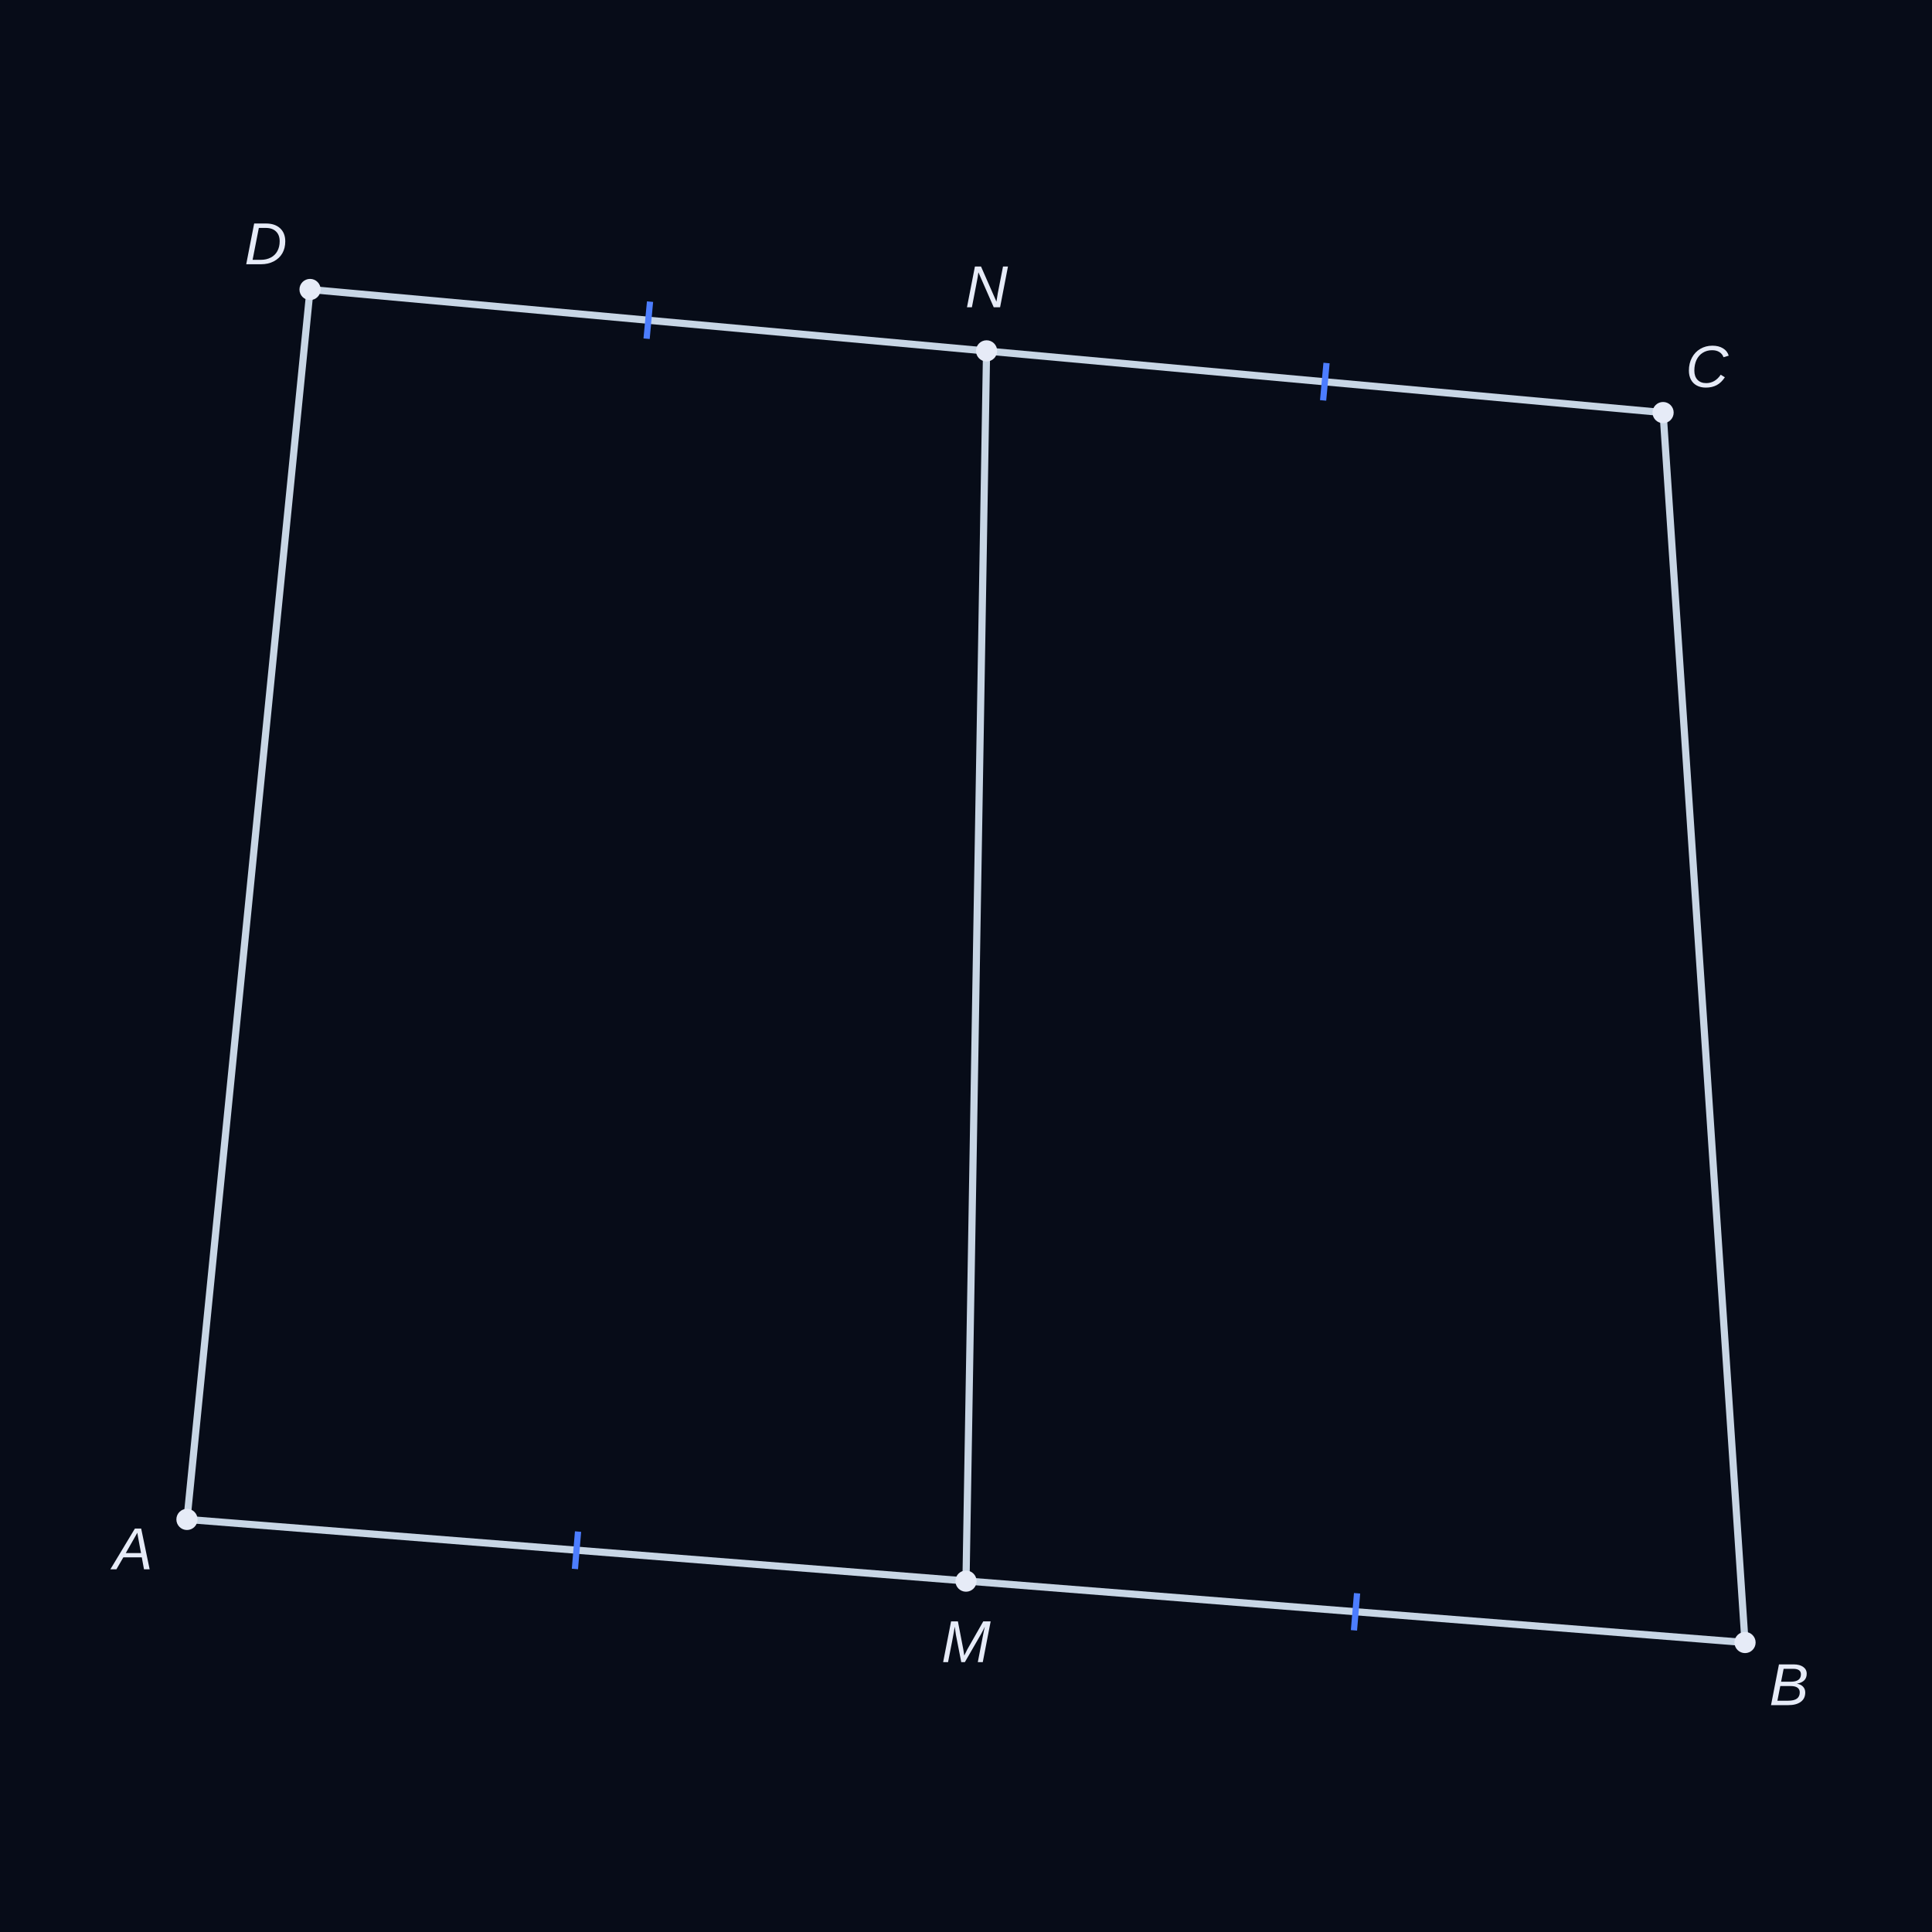
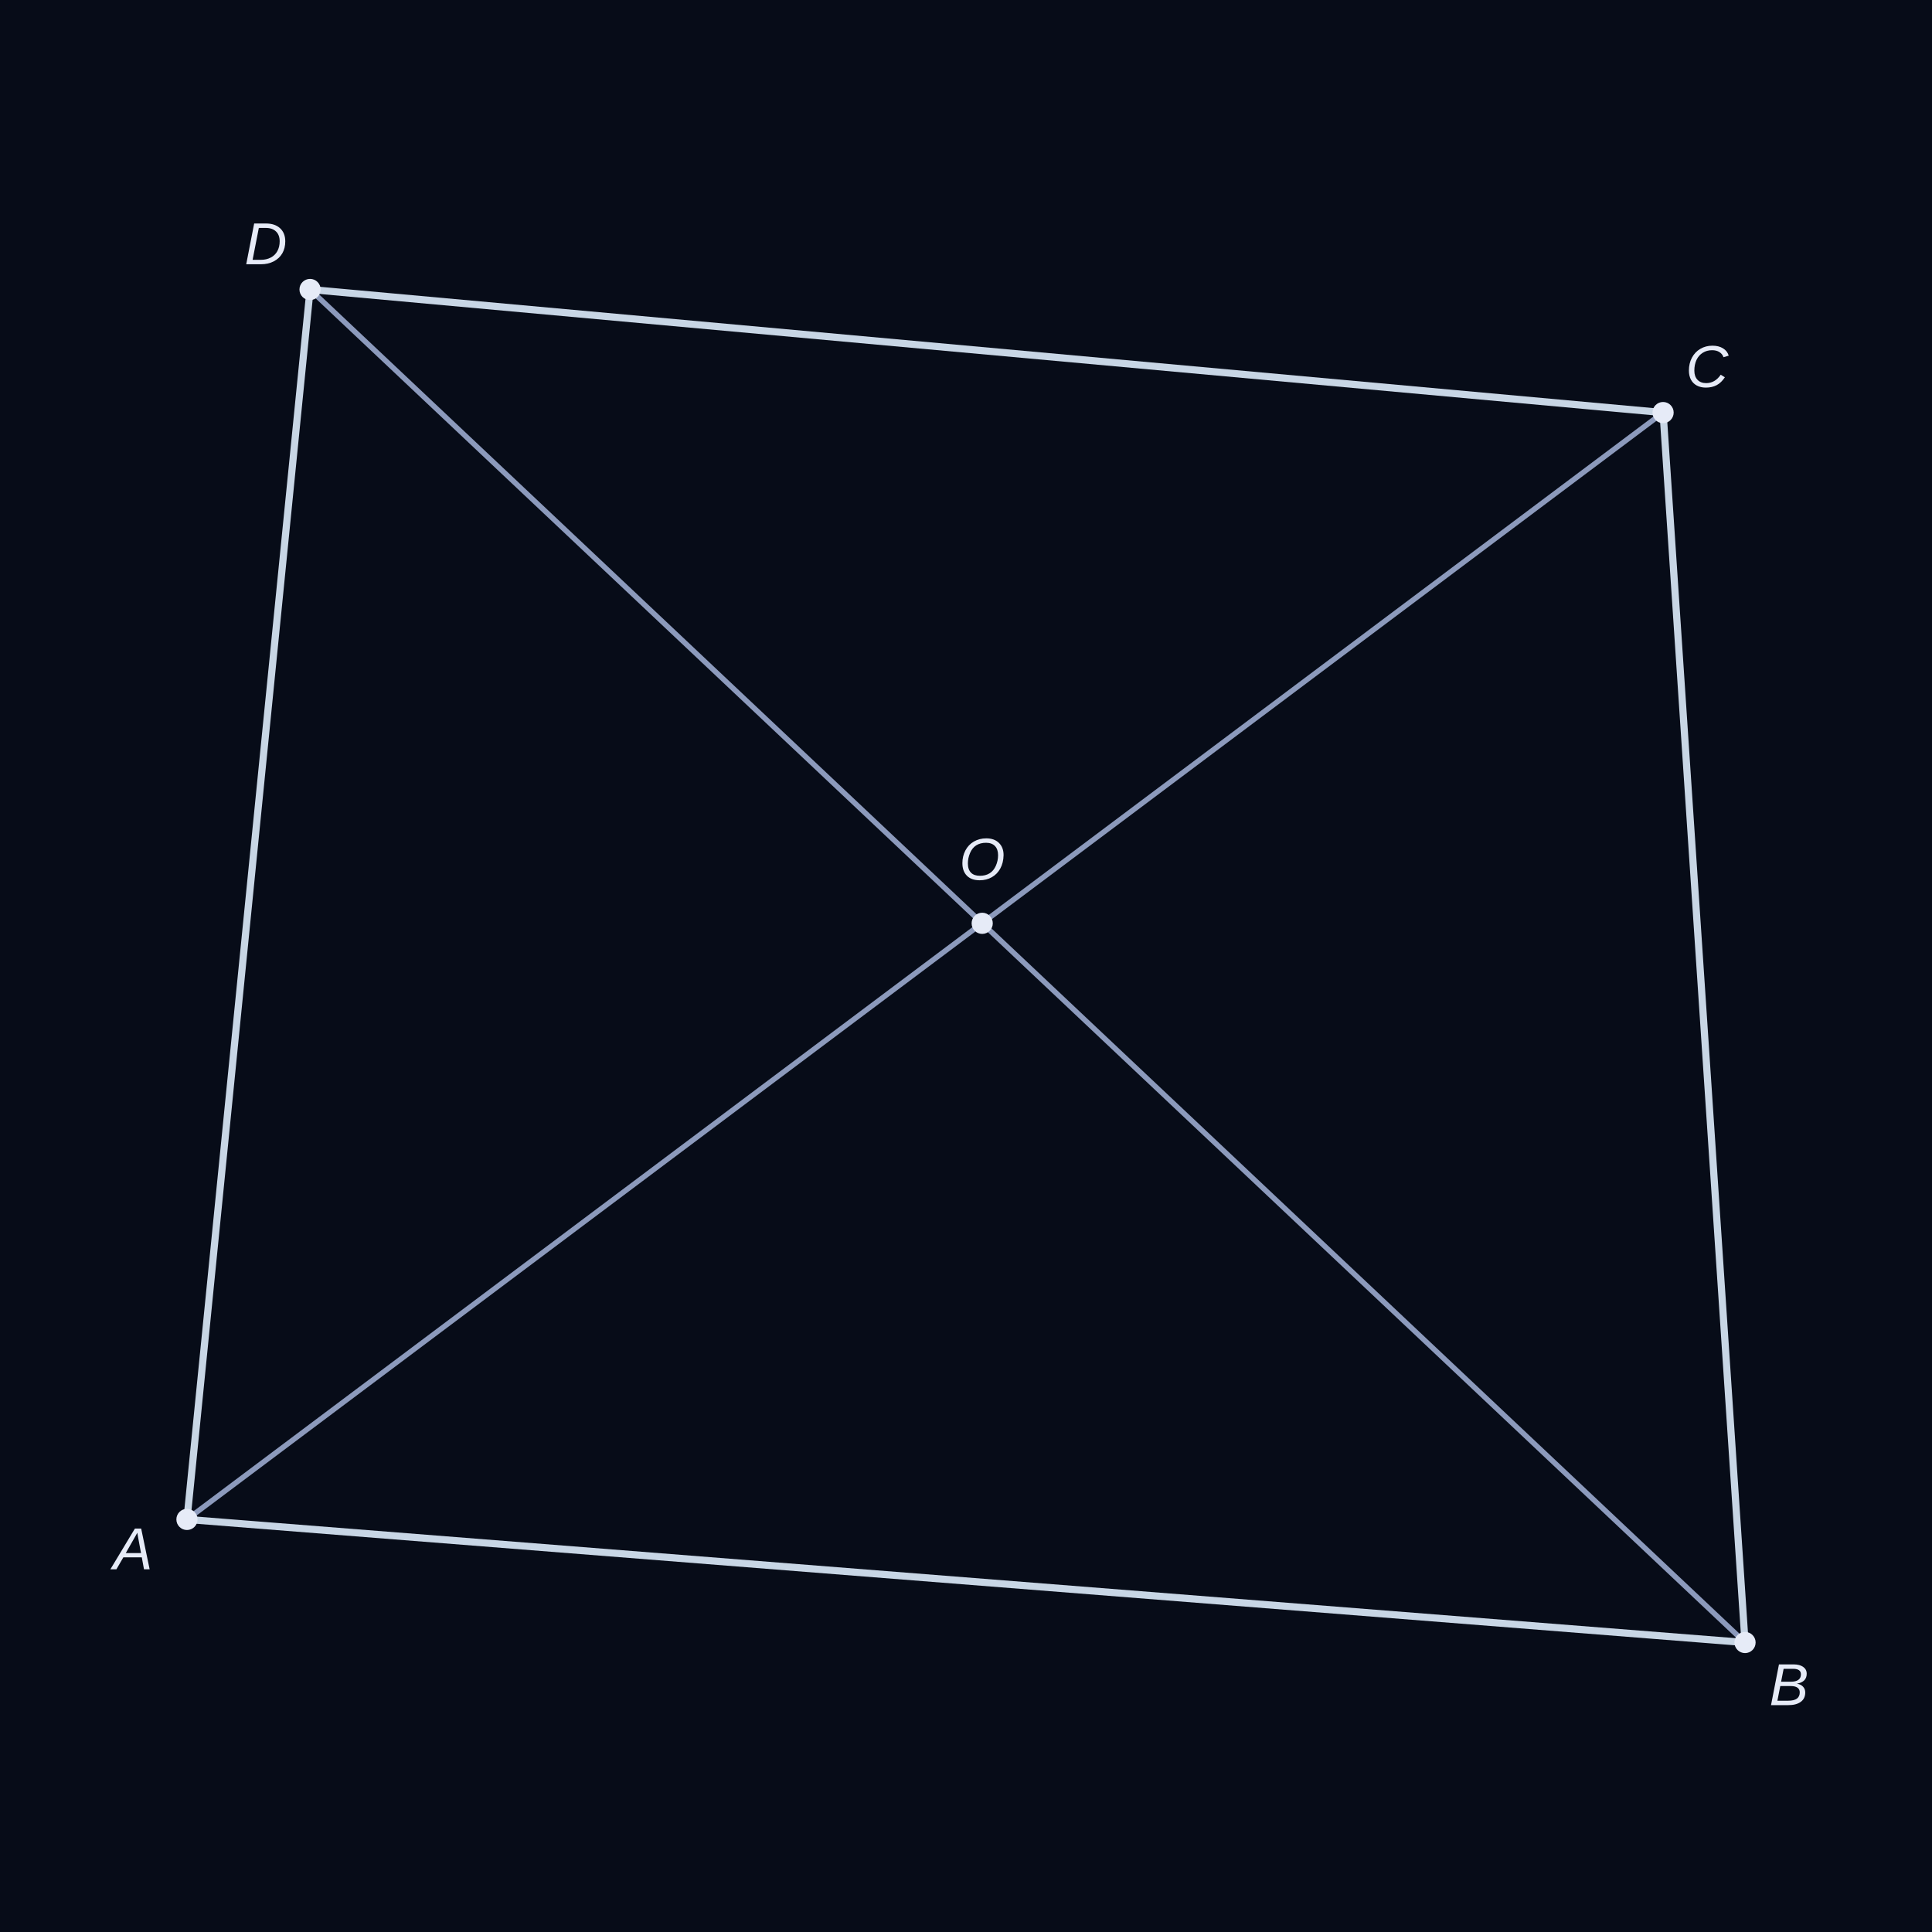
<svg xmlns="http://www.w3.org/2000/svg" width="620" height="620" viewBox="0 0 620 620">
  <style>text{font-family:system-ui,-apple-system,"Segoe UI",Arial,sans-serif}</style>
  <rect width="620" height="620" fill="#070C18" />
  <polygon points="60.0,487.6 560.0,527.1 533.7,132.4 99.5,92.9" fill="none" stroke="#C8D6E5" stroke-width="2.3" stroke-linejoin="round" />
-   <line x1="310.0" y1="507.4" x2="316.6" y2="112.6" stroke="#C8D6E5" stroke-width="2.3" stroke-linecap="round" />
-   <line x1="185.5" y1="491.5" x2="184.5" y2="503.5" stroke="#4C7DFF" stroke-width="2" />
-   <line x1="435.5" y1="511.3" x2="434.5" y2="523.2" stroke="#4C7DFF" stroke-width="2" />
-   <line x1="424.6" y1="128.5" x2="425.7" y2="116.5" stroke="#4C7DFF" stroke-width="2" />
-   <line x1="207.5" y1="108.7" x2="208.6" y2="96.8" stroke="#4C7DFF" stroke-width="2" />
+   <line x1="60.0" y1="487.6" x2="533.7" y2="132.4" stroke="#8C9ABC" stroke-width="1.7" stroke-linecap="round" />
+   <line x1="560.0" y1="527.1" x2="99.5" y2="92.9" stroke="#8C9ABC" stroke-width="1.7" stroke-linecap="round" />
  <circle cx="60.0" cy="487.6" r="3.4" fill="#E6EBF7" />
  <text x="42.7" y="503.6" fill="#E6EBF7" font-size="19" font-style="italic" text-anchor="middle">A</text>
  <circle cx="560.0" cy="527.1" r="3.4" fill="#E6EBF7" />
  <text x="574.1" y="547.2" fill="#E6EBF7" font-size="19" font-style="italic" text-anchor="middle">B</text>
  <circle cx="533.7" cy="132.4" r="3.4" fill="#E6EBF7" />
  <text x="547.8" y="124.2" fill="#E6EBF7" font-size="19" font-style="italic" text-anchor="middle">C</text>
  <circle cx="99.5" cy="92.9" r="3.4" fill="#E6EBF7" />
  <text x="85.3" y="84.8" fill="#E6EBF7" font-size="19" font-style="italic" text-anchor="middle">D</text>
-   <circle cx="310.0" cy="507.4" r="3.4" fill="#E6EBF7" />
-   <text x="310.0" y="533.4" fill="#E6EBF7" font-size="19" font-style="italic" text-anchor="middle">M</text>
-   <circle cx="316.6" cy="112.6" r="3.4" fill="#E6EBF7" />
-   <text x="316.6" y="98.6" fill="#E6EBF7" font-size="19" font-style="italic" text-anchor="middle">N</text>
+   <circle cx="315.2" cy="296.3" r="3.4" fill="#E6EBF7" />
+   <text x="315.2" y="282.3" fill="#E6EBF7" font-size="19" font-style="italic" text-anchor="middle">O</text>
</svg>
